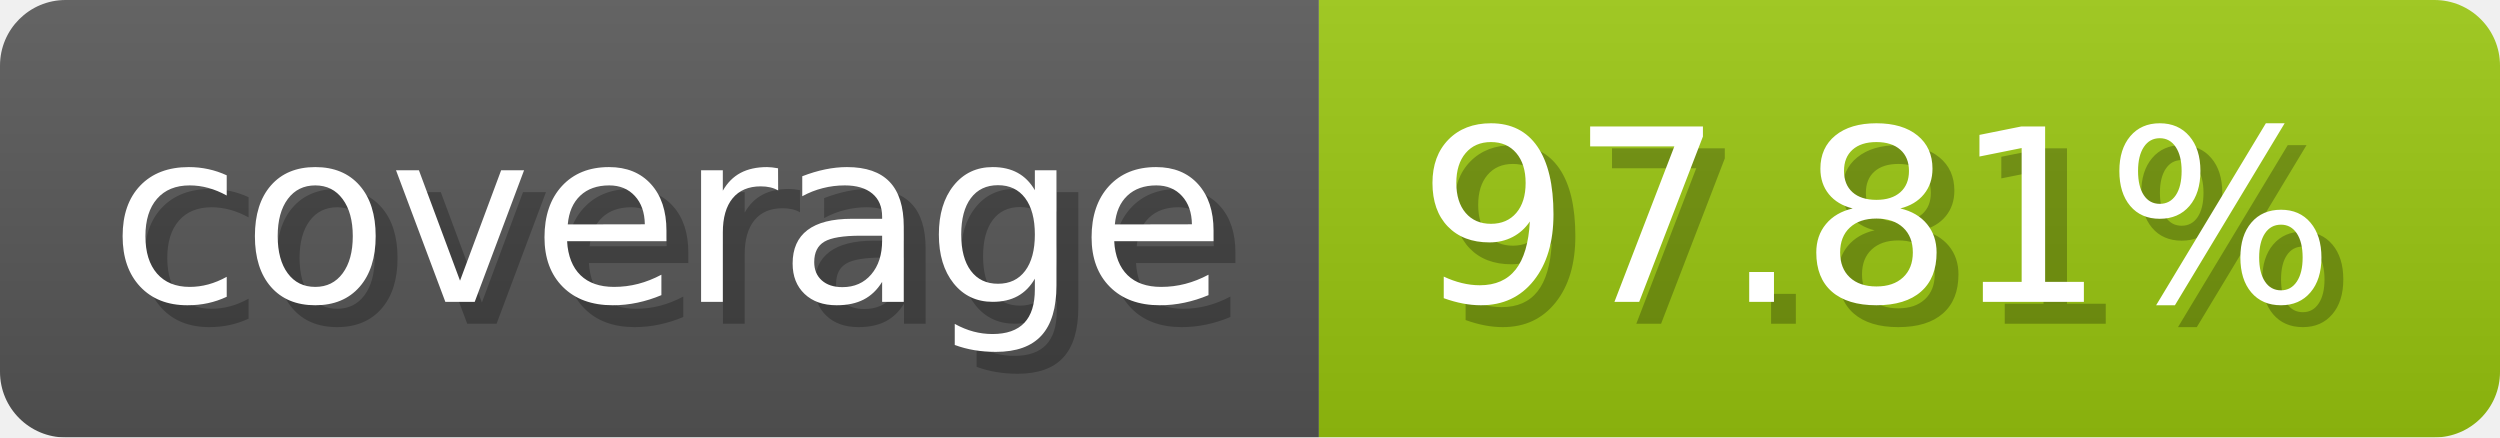
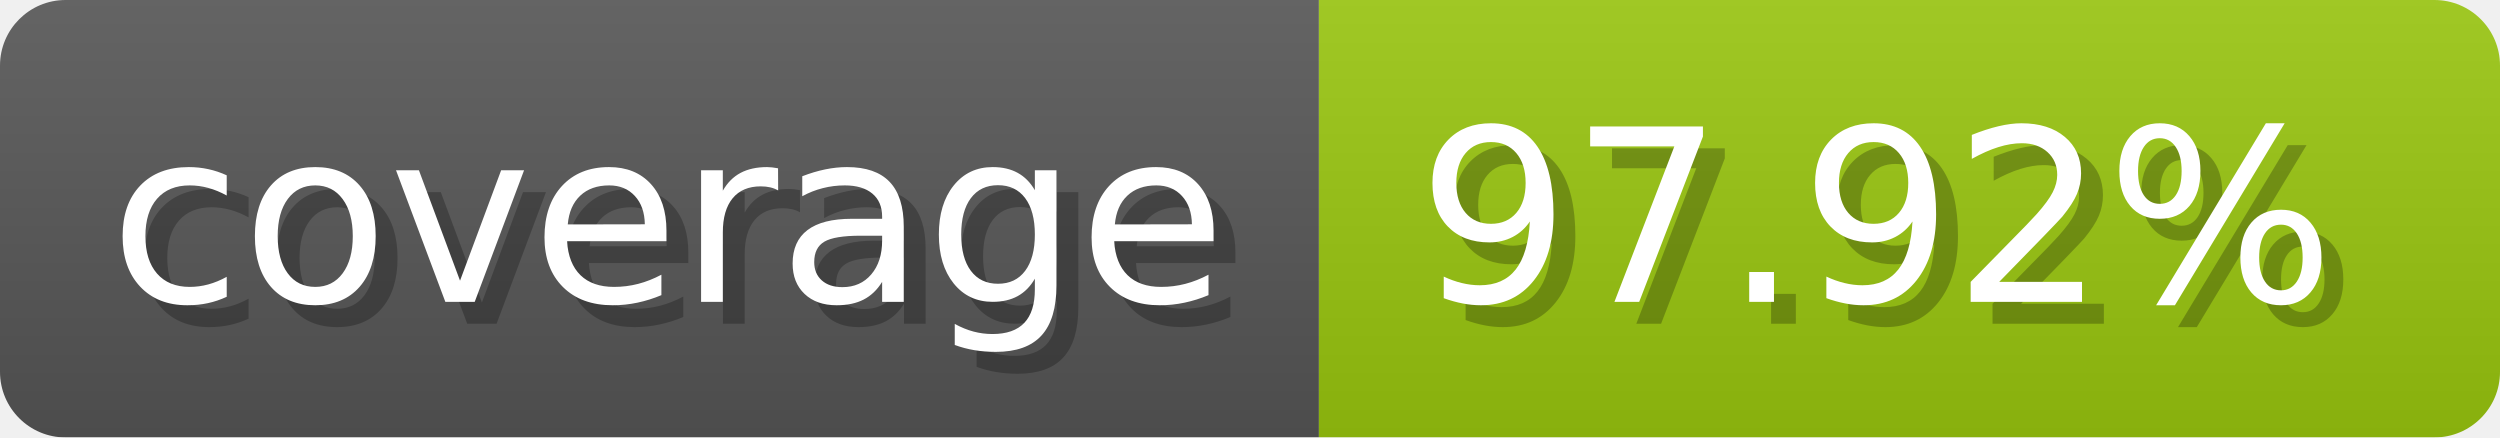
- <svg xmlns="http://www.w3.org/2000/svg" width="114.3" height="20" viewBox="0 0 1143 200" role="img" aria-label="coverage: 97.81%">
-   <linearGradient id="UTurf" x2="0" y2="100%">
+ <svg xmlns="http://www.w3.org/2000/svg" width="114.3" height="20" viewBox="0 0 1143 200" role="img" aria-label="coverage: 97.92%">
+   <linearGradient id="cKNQu" x2="0" y2="100%">
    <stop offset="0" stop-opacity=".1" stop-color="#EEE" />
    <stop offset="1" stop-opacity=".1" />
  </linearGradient>
-   <mask id="SPtuj">
+   <mask id="uIKQk">
    <rect width="1143" height="200" rx="30" fill="#FFF" />
  </mask>
-   <g mask="url(#SPtuj)">
+   <g mask="url(#uIKQk)">
    <rect width="603" height="200" fill="#555" />
    <rect width="540" height="200" fill="#97c40f" x="603" />
-     <rect width="1143" height="200" fill="url(#UTurf)" />
+     <rect width="1143" height="200" fill="url(#cKNQu)" />
  </g>
  <g aria-hidden="true" fill="#fff" text-anchor="start" font-family="Verdana,DejaVu Sans,sans-serif" font-size="110">
    <text x="60" y="148" textLength="503" fill="#000" opacity="0.25">coverage</text>
    <text x="50" y="138" textLength="503">coverage</text>
-     <text x="658" y="148" textLength="440" fill="#000" opacity="0.25">97.81%</text>
-     <text x="648" y="138" textLength="440">97.81%</text>
+     <text x="658" y="148" textLength="440" fill="#000" opacity="0.25">97.92%</text>
+     <text x="648" y="138" textLength="440">97.92%</text>
  </g>
</svg>
